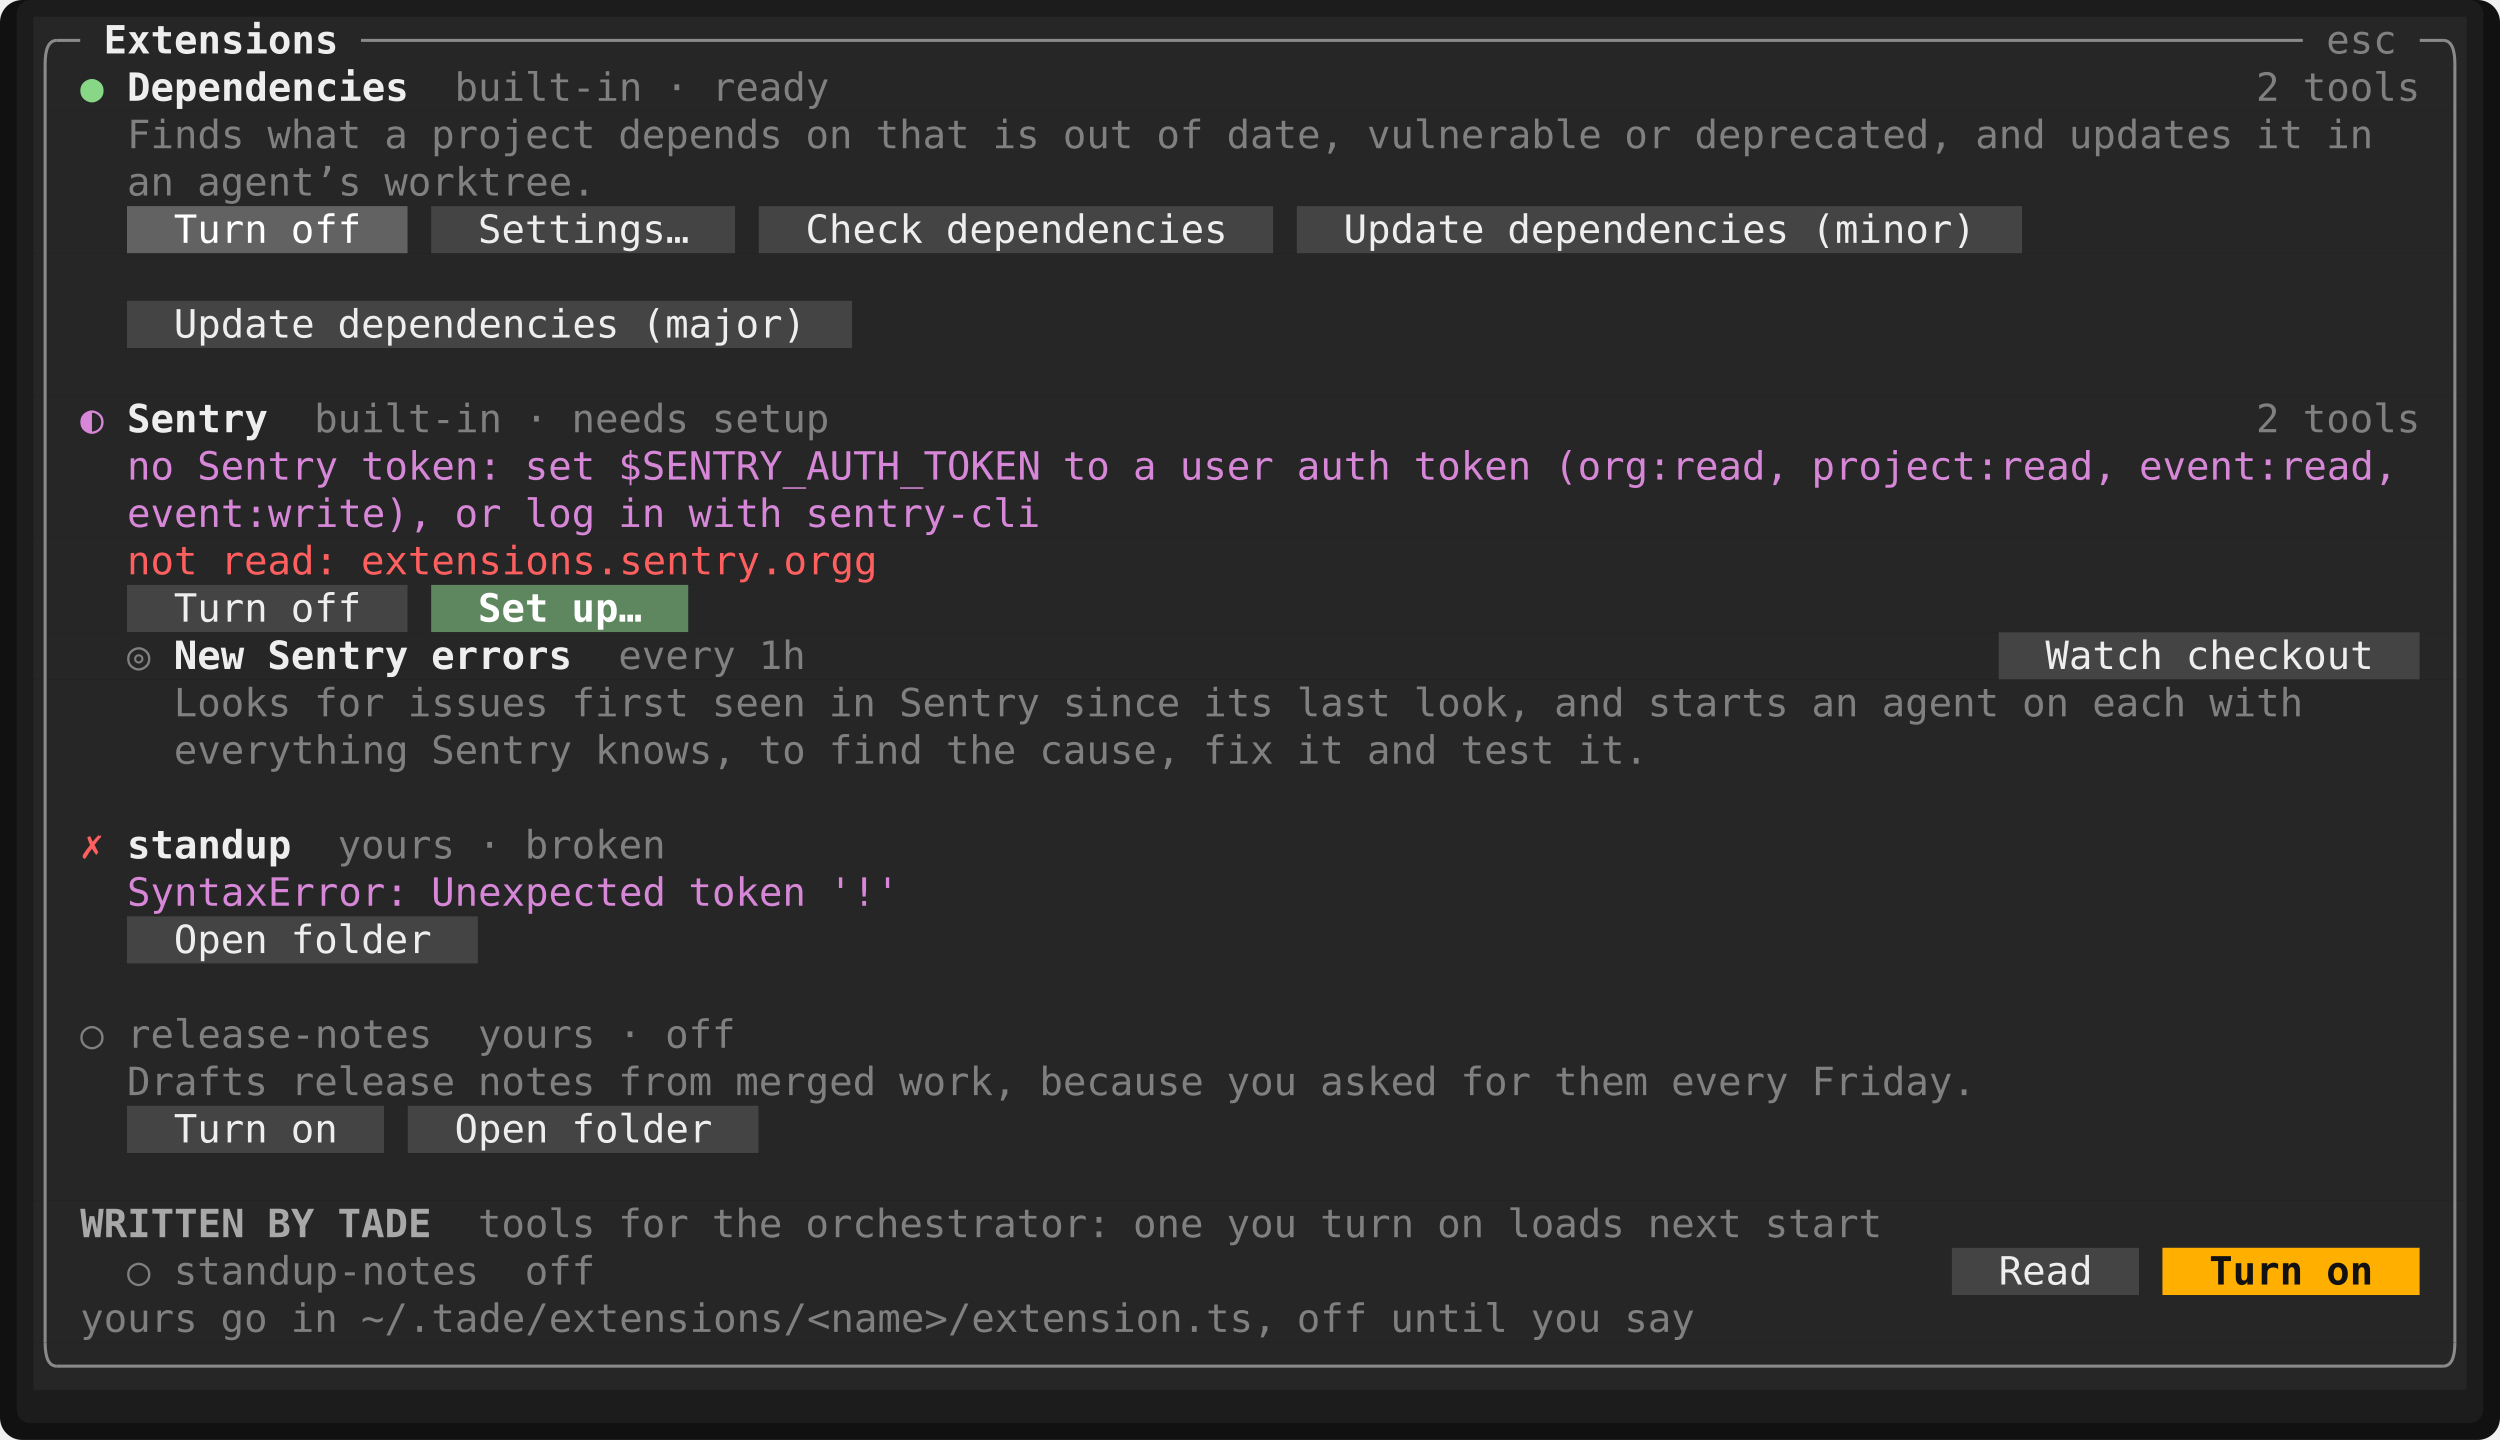
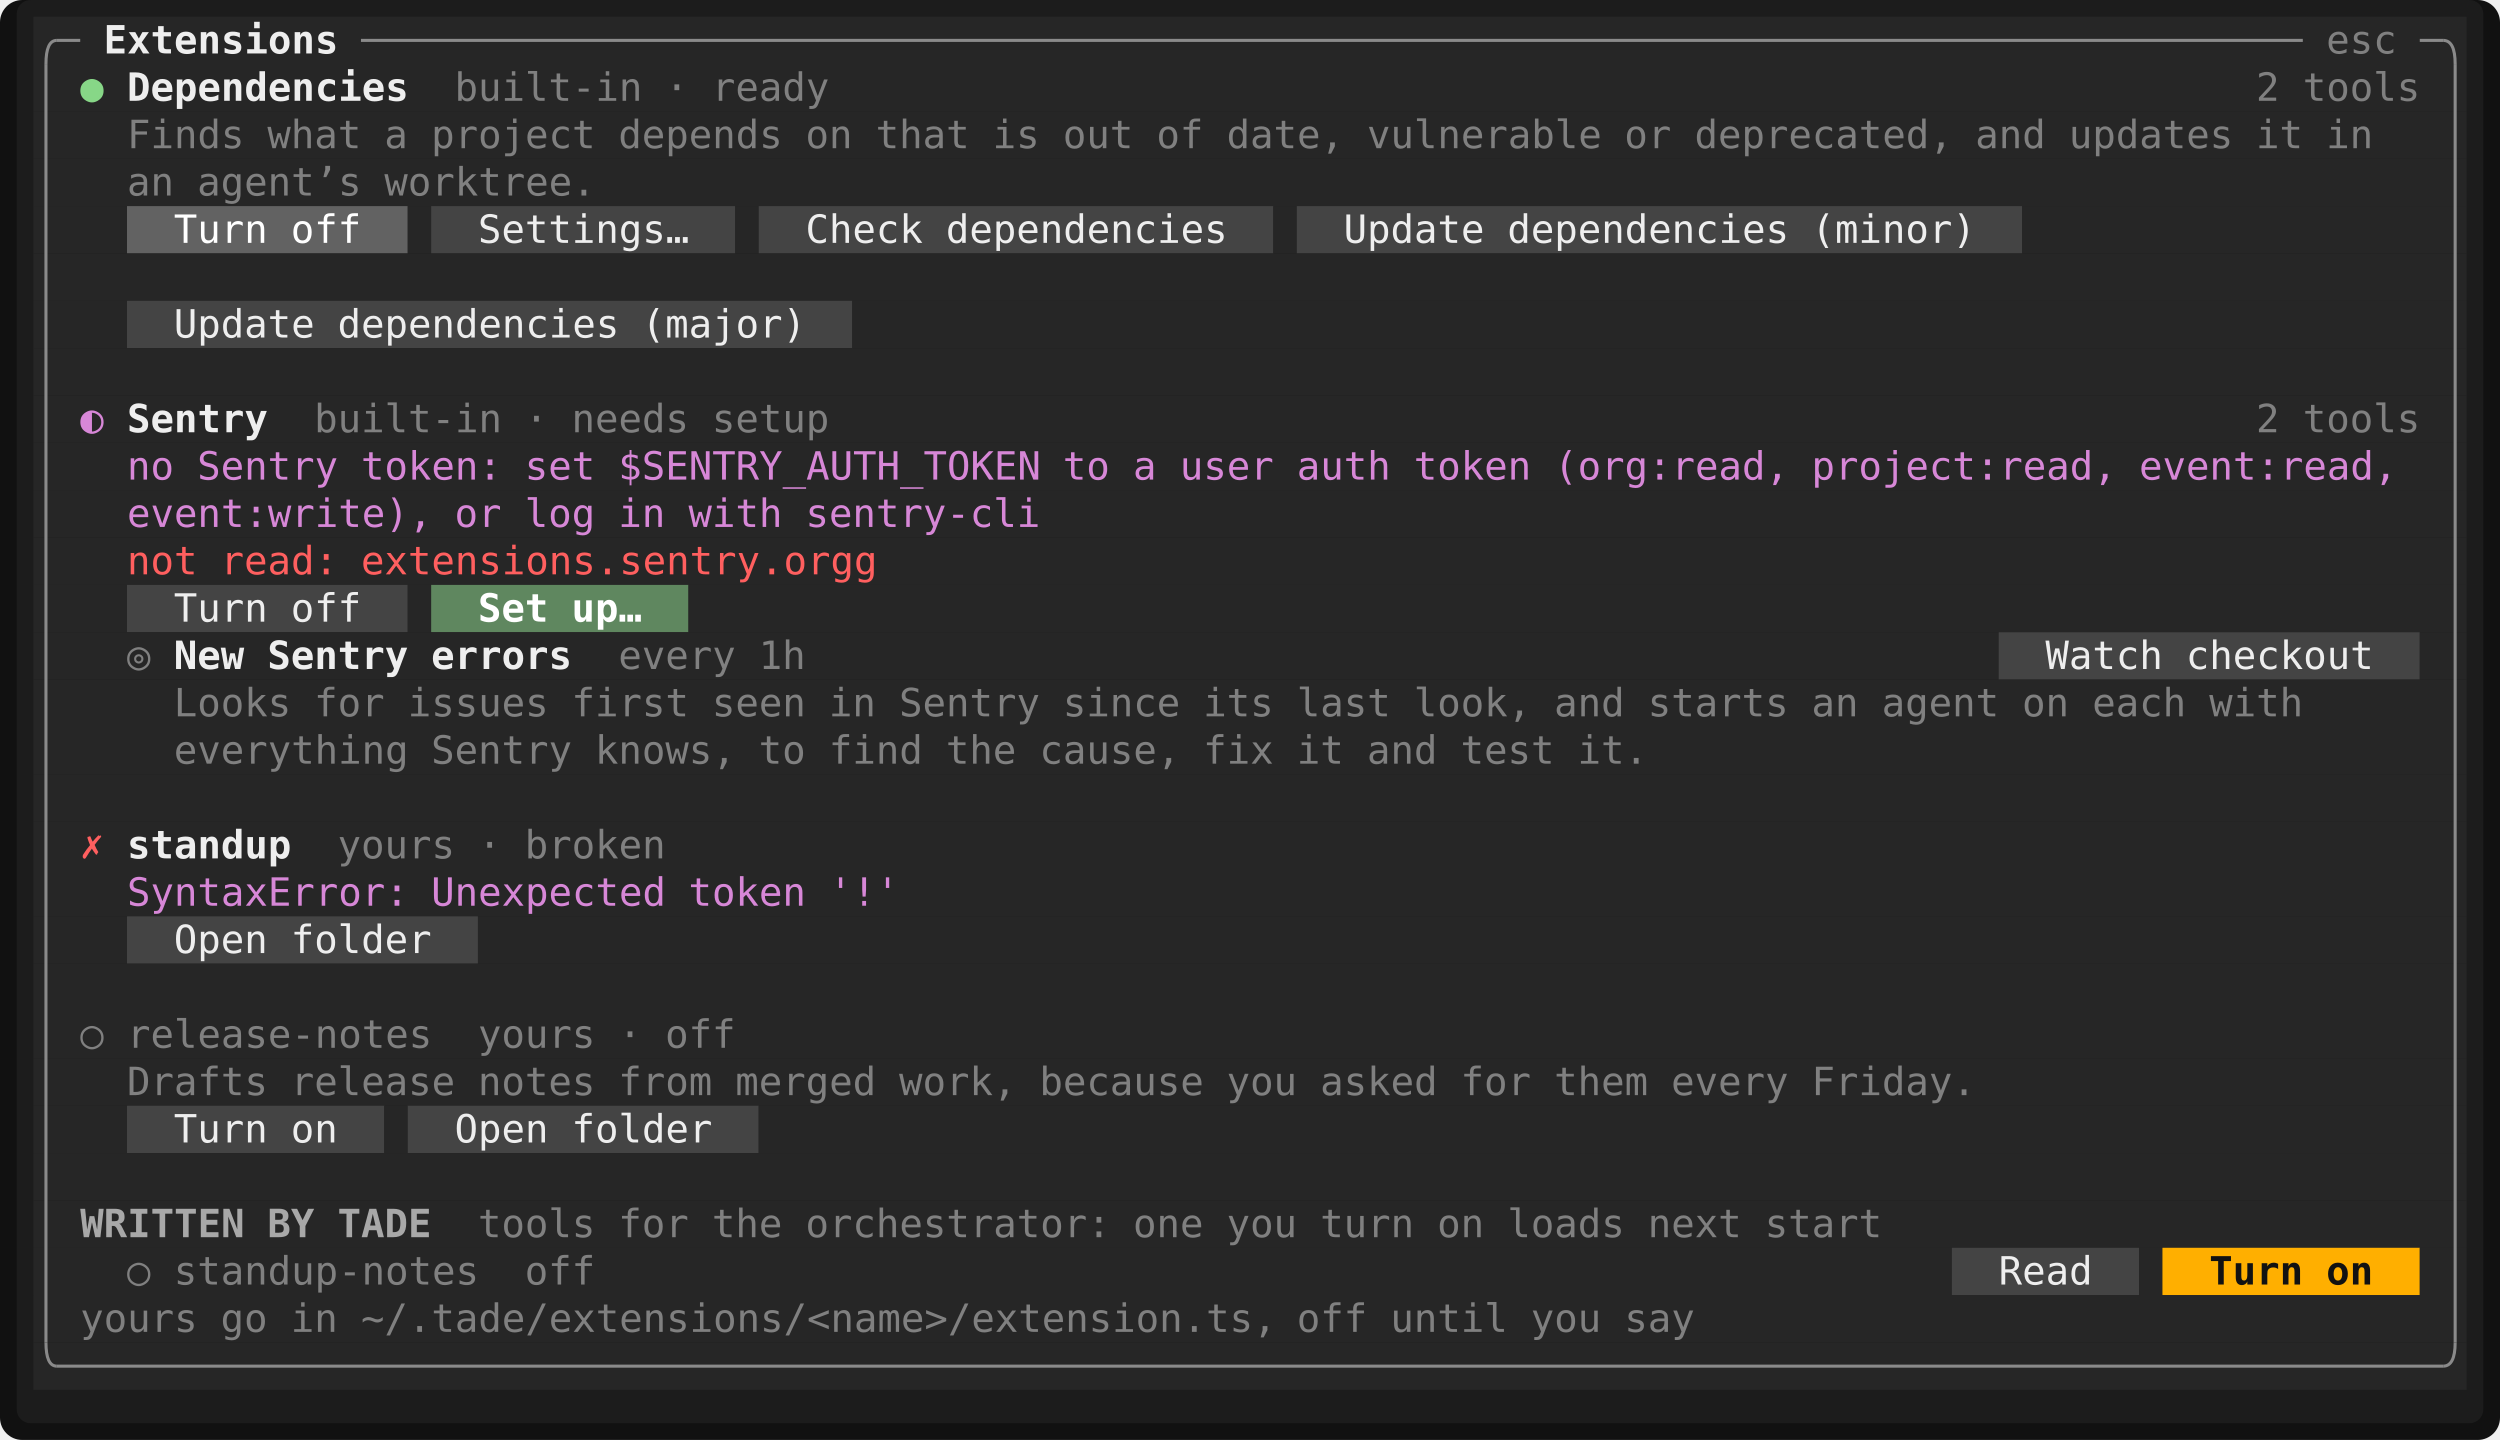
<svg xmlns="http://www.w3.org/2000/svg" viewBox="0 0 897.6 517" width="897.6" height="517" font-family="ui-monospace,SFMono-Regular,Menlo,Consolas,'DejaVu Sans Mono','Liberation Mono',monospace" font-size="14" role="img" aria-label="Tade">
  <rect width="897.6" height="517" rx="8" fill="#111111" />
  <rect x="6" y="0" width="885.6" height="511" rx="5" fill="#1c1c1c" />
  <rect x="12" y="6" width="873.6" height="17" fill="#262626" />
  <rect x="12" y="23" width="873.6" height="17" fill="#262626" />
  <rect x="12" y="40" width="873.6" height="17" fill="#262626" />
  <rect x="12" y="57" width="873.6" height="17" fill="#262626" />
  <rect x="12" y="74" width="33.6" height="17" fill="#262626" />
  <rect x="45.6" y="74" width="100.8" height="17" fill="#626262" />
  <rect x="146.4" y="74" width="8.4" height="17" fill="#262626" />
  <rect x="154.8" y="74" width="109.2" height="17" fill="#444444" />
  <rect x="264" y="74" width="8.4" height="17" fill="#262626" />
  <rect x="272.4" y="74" width="184.8" height="17" fill="#444444" />
  <rect x="457.2" y="74" width="8.4" height="17" fill="#262626" />
  <rect x="465.6" y="74" width="260.4" height="17" fill="#444444" />
  <rect x="726" y="74" width="159.6" height="17" fill="#262626" />
  <rect x="12" y="91" width="873.6" height="17" fill="#262626" />
  <rect x="12" y="108" width="33.6" height="17" fill="#262626" />
  <rect x="45.6" y="108" width="260.4" height="17" fill="#444444" />
  <rect x="306" y="108" width="579.6" height="17" fill="#262626" />
  <rect x="12" y="125" width="873.6" height="17" fill="#262626" />
  <rect x="12" y="142" width="873.6" height="17" fill="#262626" />
  <rect x="12" y="159" width="873.6" height="17" fill="#262626" />
  <rect x="12" y="176" width="873.6" height="17" fill="#262626" />
  <rect x="12" y="193" width="873.6" height="17" fill="#262626" />
  <rect x="12" y="210" width="33.6" height="17" fill="#262626" />
  <rect x="45.6" y="210" width="100.8" height="17" fill="#444444" />
  <rect x="146.4" y="210" width="8.4" height="17" fill="#262626" />
  <rect x="154.8" y="210" width="92.4" height="17" fill="#5f875f" />
  <rect x="247.2" y="210" width="638.4" height="17" fill="#262626" />
  <rect x="12" y="227" width="705.6" height="17" fill="#262626" />
  <rect x="717.6" y="227" width="151.2" height="17" fill="#444444" />
  <rect x="868.8" y="227" width="16.8" height="17" fill="#262626" />
  <rect x="12" y="244" width="873.6" height="17" fill="#262626" />
  <rect x="12" y="261" width="873.6" height="17" fill="#262626" />
  <rect x="12" y="278" width="873.6" height="17" fill="#262626" />
  <rect x="12" y="295" width="873.6" height="17" fill="#262626" />
  <rect x="12" y="312" width="873.6" height="17" fill="#262626" />
  <rect x="12" y="329" width="33.6" height="17" fill="#262626" />
  <rect x="45.6" y="329" width="126" height="17" fill="#444444" />
  <rect x="171.6" y="329" width="714" height="17" fill="#262626" />
  <rect x="12" y="346" width="873.6" height="17" fill="#262626" />
  <rect x="12" y="363" width="873.6" height="17" fill="#262626" />
  <rect x="12" y="380" width="873.6" height="17" fill="#262626" />
  <rect x="12" y="397" width="33.6" height="17" fill="#262626" />
  <rect x="45.6" y="397" width="92.4" height="17" fill="#444444" />
  <rect x="138" y="397" width="8.4" height="17" fill="#262626" />
  <rect x="146.4" y="397" width="126" height="17" fill="#444444" />
  <rect x="272.4" y="397" width="613.2" height="17" fill="#262626" />
  <rect x="12" y="414" width="873.6" height="17" fill="#262626" />
  <rect x="12" y="431" width="873.6" height="17" fill="#262626" />
  <rect x="12" y="448" width="688.8" height="17" fill="#262626" />
  <rect x="700.8" y="448" width="67.2" height="17" fill="#444444" />
  <rect x="768" y="448" width="8.4" height="17" fill="#262626" />
  <rect x="776.4" y="448" width="92.4" height="17" fill="#ffaf00" />
  <rect x="868.8" y="448" width="16.8" height="17" fill="#262626" />
  <rect x="12" y="465" width="873.6" height="17" fill="#262626" />
  <rect x="12" y="482" width="873.6" height="17" fill="#262626" />
-   <path d="M16.2 23Q16.2 14.5 20.4 14.5" fill="none" stroke="#8a8a8a" stroke-width="1.1" />
+   <path d="M16.5 23Q16.5 14.5 20.4 14.5" fill="none" stroke="#8a8a8a" stroke-width="1.1" />
  <line x1="20.4" y1="14.5" x2="28.8" y2="14.5" stroke="#8a8a8a" stroke-width="1.1" />
  <line x1="129.6" y1="14.5" x2="826.8" y2="14.5" stroke="#8a8a8a" stroke-width="1.1" />
  <line x1="868.8" y1="14.5" x2="877.2" y2="14.5" stroke="#8a8a8a" stroke-width="1.1" />
-   <path d="M881.4 23Q881.4 14.5 877.2 14.5" fill="none" stroke="#8a8a8a" stroke-width="1.1" />
-   <line x1="16.2" y1="23" x2="16.2" y2="482" stroke="#8a8a8a" stroke-width="1.1" />
-   <line x1="881.4" y1="23" x2="881.4" y2="482" stroke="#8a8a8a" stroke-width="1.1" />
-   <path d="M16.2 482Q16.2 490.5 20.4 490.5" fill="none" stroke="#8a8a8a" stroke-width="1.1" />
+   <path d="M881.5 23Q881.5 14.5 877.2 14.5" fill="none" stroke="#8a8a8a" stroke-width="1.1" />
+   <line x1="16.5" y1="23" x2="16.5" y2="482" stroke="#8a8a8a" stroke-width="1.1" />
+   <line x1="881.5" y1="23" x2="881.5" y2="482" stroke="#8a8a8a" stroke-width="1.1" />
+   <path d="M16.5 482Q16.5 490.5 20.4 490.5" fill="none" stroke="#8a8a8a" stroke-width="1.1" />
  <line x1="20.4" y1="490.5" x2="877.2" y2="490.5" stroke="#8a8a8a" stroke-width="1.1" />
-   <path d="M881.4 482Q881.4 490.5 877.2 490.5" fill="none" stroke="#8a8a8a" stroke-width="1.1" />
+   <path d="M881.5 482Q881.5 490.5 877.2 490.5" fill="none" stroke="#8a8a8a" stroke-width="1.1" />
  <text x="37.2" y="19.2" textLength="84" lengthAdjust="spacingAndGlyphs" fill="#eeeeee" font-weight="700">Extensions</text>
  <text x="835.2" y="19.2" textLength="25.2" lengthAdjust="spacingAndGlyphs" fill="#808080">esc</text>
  <text x="28.8" y="36.2" textLength="8.4" lengthAdjust="spacingAndGlyphs" fill="#87d787">●</text>
  <text x="45.6" y="36.2" textLength="100.8" lengthAdjust="spacingAndGlyphs" fill="#eeeeee" font-weight="700">Dependencies</text>
  <text x="163.2" y="36.2" textLength="67.2" lengthAdjust="spacingAndGlyphs" fill="#808080">built-in</text>
  <text x="238.8" y="36.2" textLength="8.4" lengthAdjust="spacingAndGlyphs" fill="#808080">·</text>
  <text x="255.6" y="36.2" textLength="42" lengthAdjust="spacingAndGlyphs" fill="#808080">ready</text>
  <text x="810" y="36.2" textLength="8.4" lengthAdjust="spacingAndGlyphs" fill="#808080">2</text>
  <text x="826.8" y="36.2" textLength="42" lengthAdjust="spacingAndGlyphs" fill="#808080">tools</text>
  <text x="45.6" y="53.2" textLength="42" lengthAdjust="spacingAndGlyphs" fill="#808080">Finds</text>
  <text x="96" y="53.2" textLength="33.6" lengthAdjust="spacingAndGlyphs" fill="#808080">what</text>
  <text x="138" y="53.2" textLength="8.4" lengthAdjust="spacingAndGlyphs" fill="#808080">a</text>
  <text x="154.8" y="53.2" textLength="58.8" lengthAdjust="spacingAndGlyphs" fill="#808080">project</text>
  <text x="222" y="53.2" textLength="58.8" lengthAdjust="spacingAndGlyphs" fill="#808080">depends</text>
  <text x="289.2" y="53.2" textLength="16.8" lengthAdjust="spacingAndGlyphs" fill="#808080">on</text>
  <text x="314.4" y="53.2" textLength="33.6" lengthAdjust="spacingAndGlyphs" fill="#808080">that</text>
  <text x="356.4" y="53.2" textLength="16.8" lengthAdjust="spacingAndGlyphs" fill="#808080">is</text>
  <text x="381.6" y="53.2" textLength="25.2" lengthAdjust="spacingAndGlyphs" fill="#808080">out</text>
  <text x="415.2" y="53.2" textLength="16.8" lengthAdjust="spacingAndGlyphs" fill="#808080">of</text>
  <text x="440.4" y="53.2" textLength="42" lengthAdjust="spacingAndGlyphs" fill="#808080">date,</text>
  <text x="490.8" y="53.2" textLength="84" lengthAdjust="spacingAndGlyphs" fill="#808080">vulnerable</text>
  <text x="583.2" y="53.2" textLength="16.8" lengthAdjust="spacingAndGlyphs" fill="#808080">or</text>
  <text x="608.4" y="53.2" textLength="92.4" lengthAdjust="spacingAndGlyphs" fill="#808080">deprecated,</text>
  <text x="709.2" y="53.2" textLength="25.2" lengthAdjust="spacingAndGlyphs" fill="#808080">and</text>
  <text x="742.8" y="53.2" textLength="58.8" lengthAdjust="spacingAndGlyphs" fill="#808080">updates</text>
  <text x="810" y="53.2" textLength="16.8" lengthAdjust="spacingAndGlyphs" fill="#808080">it</text>
  <text x="835.2" y="53.2" textLength="16.8" lengthAdjust="spacingAndGlyphs" fill="#808080">in</text>
  <text x="45.6" y="70.2" textLength="16.8" lengthAdjust="spacingAndGlyphs" fill="#808080">an</text>
  <text x="70.8" y="70.2" textLength="58.8" lengthAdjust="spacingAndGlyphs" fill="#808080">agent’s</text>
  <text x="138" y="70.2" textLength="75.6" lengthAdjust="spacingAndGlyphs" fill="#808080">worktree.</text>
  <text x="62.4" y="87.2" textLength="33.6" lengthAdjust="spacingAndGlyphs" fill="#ffffff">Turn</text>
  <text x="104.4" y="87.2" textLength="25.2" lengthAdjust="spacingAndGlyphs" fill="#ffffff">off</text>
  <text x="171.6" y="87.2" textLength="75.6" lengthAdjust="spacingAndGlyphs" fill="#eeeeee">Settings…</text>
  <text x="289.2" y="87.2" textLength="42" lengthAdjust="spacingAndGlyphs" fill="#eeeeee">Check</text>
  <text x="339.6" y="87.2" textLength="100.8" lengthAdjust="spacingAndGlyphs" fill="#eeeeee">dependencies</text>
  <text x="482.4" y="87.2" textLength="50.4" lengthAdjust="spacingAndGlyphs" fill="#eeeeee">Update</text>
  <text x="541.2" y="87.2" textLength="100.8" lengthAdjust="spacingAndGlyphs" fill="#eeeeee">dependencies</text>
  <text x="650.4" y="87.2" textLength="58.8" lengthAdjust="spacingAndGlyphs" fill="#eeeeee">(minor)</text>
  <text x="62.4" y="121.2" textLength="50.4" lengthAdjust="spacingAndGlyphs" fill="#eeeeee">Update</text>
  <text x="121.2" y="121.2" textLength="100.8" lengthAdjust="spacingAndGlyphs" fill="#eeeeee">dependencies</text>
  <text x="230.4" y="121.2" textLength="58.8" lengthAdjust="spacingAndGlyphs" fill="#eeeeee">(major)</text>
  <text x="28.8" y="155.2" textLength="8.4" lengthAdjust="spacingAndGlyphs" fill="#d787d7">◐</text>
  <text x="45.6" y="155.2" textLength="50.4" lengthAdjust="spacingAndGlyphs" fill="#eeeeee" font-weight="700">Sentry</text>
  <text x="112.8" y="155.2" textLength="67.2" lengthAdjust="spacingAndGlyphs" fill="#808080">built-in</text>
  <text x="188.4" y="155.2" textLength="8.4" lengthAdjust="spacingAndGlyphs" fill="#808080">·</text>
  <text x="205.2" y="155.2" textLength="42" lengthAdjust="spacingAndGlyphs" fill="#808080">needs</text>
  <text x="255.6" y="155.2" textLength="42" lengthAdjust="spacingAndGlyphs" fill="#808080">setup</text>
  <text x="810" y="155.2" textLength="8.4" lengthAdjust="spacingAndGlyphs" fill="#808080">2</text>
  <text x="826.8" y="155.2" textLength="42" lengthAdjust="spacingAndGlyphs" fill="#808080">tools</text>
  <text x="45.6" y="172.2" textLength="16.8" lengthAdjust="spacingAndGlyphs" fill="#d787d7">no</text>
  <text x="70.8" y="172.2" textLength="50.4" lengthAdjust="spacingAndGlyphs" fill="#d787d7">Sentry</text>
  <text x="129.6" y="172.2" textLength="50.4" lengthAdjust="spacingAndGlyphs" fill="#d787d7">token:</text>
  <text x="188.4" y="172.2" textLength="25.2" lengthAdjust="spacingAndGlyphs" fill="#d787d7">set</text>
  <text x="222" y="172.2" textLength="151.2" lengthAdjust="spacingAndGlyphs" fill="#d787d7">$SENTRY_AUTH_TOKEN</text>
  <text x="381.6" y="172.2" textLength="16.8" lengthAdjust="spacingAndGlyphs" fill="#d787d7">to</text>
  <text x="406.8" y="172.2" textLength="8.4" lengthAdjust="spacingAndGlyphs" fill="#d787d7">a</text>
  <text x="423.6" y="172.2" textLength="33.6" lengthAdjust="spacingAndGlyphs" fill="#d787d7">user</text>
  <text x="465.6" y="172.2" textLength="33.6" lengthAdjust="spacingAndGlyphs" fill="#d787d7">auth</text>
  <text x="507.6" y="172.2" textLength="42" lengthAdjust="spacingAndGlyphs" fill="#d787d7">token</text>
  <text x="558" y="172.2" textLength="84" lengthAdjust="spacingAndGlyphs" fill="#d787d7">(org:read,</text>
  <text x="650.4" y="172.2" textLength="109.2" lengthAdjust="spacingAndGlyphs" fill="#d787d7">project:read,</text>
  <text x="768" y="172.2" textLength="92.4" lengthAdjust="spacingAndGlyphs" fill="#d787d7">event:read,</text>
  <text x="45.6" y="189.2" textLength="109.2" lengthAdjust="spacingAndGlyphs" fill="#d787d7">event:write),</text>
  <text x="163.2" y="189.2" textLength="16.8" lengthAdjust="spacingAndGlyphs" fill="#d787d7">or</text>
  <text x="188.4" y="189.2" textLength="25.2" lengthAdjust="spacingAndGlyphs" fill="#d787d7">log</text>
  <text x="222" y="189.2" textLength="16.8" lengthAdjust="spacingAndGlyphs" fill="#d787d7">in</text>
  <text x="247.2" y="189.2" textLength="33.6" lengthAdjust="spacingAndGlyphs" fill="#d787d7">with</text>
  <text x="289.2" y="189.2" textLength="84" lengthAdjust="spacingAndGlyphs" fill="#d787d7">sentry-cli</text>
  <text x="45.6" y="206.2" textLength="25.2" lengthAdjust="spacingAndGlyphs" fill="#ff5f5f">not</text>
  <text x="79.2" y="206.2" textLength="42" lengthAdjust="spacingAndGlyphs" fill="#ff5f5f">read:</text>
  <text x="129.6" y="206.2" textLength="184.8" lengthAdjust="spacingAndGlyphs" fill="#ff5f5f">extensions.sentry.orgg</text>
  <text x="62.4" y="223.2" textLength="33.6" lengthAdjust="spacingAndGlyphs" fill="#eeeeee">Turn</text>
  <text x="104.4" y="223.2" textLength="25.2" lengthAdjust="spacingAndGlyphs" fill="#eeeeee">off</text>
  <text x="171.6" y="223.2" textLength="25.2" lengthAdjust="spacingAndGlyphs" fill="#ffffff" font-weight="700">Set</text>
  <text x="205.2" y="223.2" textLength="25.2" lengthAdjust="spacingAndGlyphs" fill="#ffffff" font-weight="700">up…</text>
  <text x="45.6" y="240.2" textLength="8.4" lengthAdjust="spacingAndGlyphs" fill="#808080">◎</text>
  <text x="62.4" y="240.2" textLength="25.2" lengthAdjust="spacingAndGlyphs" fill="#eeeeee" font-weight="700">New</text>
  <text x="96" y="240.2" textLength="50.4" lengthAdjust="spacingAndGlyphs" fill="#eeeeee" font-weight="700">Sentry</text>
  <text x="154.8" y="240.2" textLength="50.4" lengthAdjust="spacingAndGlyphs" fill="#eeeeee" font-weight="700">errors</text>
  <text x="222" y="240.2" textLength="42" lengthAdjust="spacingAndGlyphs" fill="#808080">every</text>
  <text x="272.4" y="240.2" textLength="16.8" lengthAdjust="spacingAndGlyphs" fill="#808080">1h</text>
  <text x="734.4" y="240.2" textLength="42" lengthAdjust="spacingAndGlyphs" fill="#eeeeee">Watch</text>
  <text x="784.8" y="240.2" textLength="67.2" lengthAdjust="spacingAndGlyphs" fill="#eeeeee">checkout</text>
  <text x="62.4" y="257.2" textLength="42" lengthAdjust="spacingAndGlyphs" fill="#808080">Looks</text>
  <text x="112.8" y="257.2" textLength="25.2" lengthAdjust="spacingAndGlyphs" fill="#808080">for</text>
  <text x="146.4" y="257.2" textLength="50.4" lengthAdjust="spacingAndGlyphs" fill="#808080">issues</text>
  <text x="205.2" y="257.2" textLength="42" lengthAdjust="spacingAndGlyphs" fill="#808080">first</text>
  <text x="255.6" y="257.2" textLength="33.6" lengthAdjust="spacingAndGlyphs" fill="#808080">seen</text>
  <text x="297.6" y="257.2" textLength="16.8" lengthAdjust="spacingAndGlyphs" fill="#808080">in</text>
  <text x="322.8" y="257.2" textLength="50.4" lengthAdjust="spacingAndGlyphs" fill="#808080">Sentry</text>
  <text x="381.6" y="257.2" textLength="42" lengthAdjust="spacingAndGlyphs" fill="#808080">since</text>
  <text x="432" y="257.2" textLength="25.2" lengthAdjust="spacingAndGlyphs" fill="#808080">its</text>
  <text x="465.6" y="257.2" textLength="33.6" lengthAdjust="spacingAndGlyphs" fill="#808080">last</text>
  <text x="507.6" y="257.2" textLength="42" lengthAdjust="spacingAndGlyphs" fill="#808080">look,</text>
  <text x="558" y="257.2" textLength="25.2" lengthAdjust="spacingAndGlyphs" fill="#808080">and</text>
  <text x="591.6" y="257.2" textLength="50.4" lengthAdjust="spacingAndGlyphs" fill="#808080">starts</text>
  <text x="650.4" y="257.2" textLength="16.8" lengthAdjust="spacingAndGlyphs" fill="#808080">an</text>
  <text x="675.6" y="257.2" textLength="42" lengthAdjust="spacingAndGlyphs" fill="#808080">agent</text>
  <text x="726" y="257.2" textLength="16.8" lengthAdjust="spacingAndGlyphs" fill="#808080">on</text>
  <text x="751.2" y="257.2" textLength="33.6" lengthAdjust="spacingAndGlyphs" fill="#808080">each</text>
  <text x="793.2" y="257.2" textLength="33.6" lengthAdjust="spacingAndGlyphs" fill="#808080">with</text>
  <text x="62.4" y="274.2" textLength="84" lengthAdjust="spacingAndGlyphs" fill="#808080">everything</text>
  <text x="154.8" y="274.2" textLength="50.4" lengthAdjust="spacingAndGlyphs" fill="#808080">Sentry</text>
  <text x="213.6" y="274.2" textLength="50.4" lengthAdjust="spacingAndGlyphs" fill="#808080">knows,</text>
  <text x="272.4" y="274.2" textLength="16.8" lengthAdjust="spacingAndGlyphs" fill="#808080">to</text>
  <text x="297.6" y="274.2" textLength="33.6" lengthAdjust="spacingAndGlyphs" fill="#808080">find</text>
  <text x="339.6" y="274.2" textLength="25.2" lengthAdjust="spacingAndGlyphs" fill="#808080">the</text>
  <text x="373.2" y="274.2" textLength="50.4" lengthAdjust="spacingAndGlyphs" fill="#808080">cause,</text>
  <text x="432" y="274.2" textLength="25.2" lengthAdjust="spacingAndGlyphs" fill="#808080">fix</text>
  <text x="465.6" y="274.2" textLength="16.8" lengthAdjust="spacingAndGlyphs" fill="#808080">it</text>
  <text x="490.8" y="274.2" textLength="25.2" lengthAdjust="spacingAndGlyphs" fill="#808080">and</text>
  <text x="524.4" y="274.2" textLength="33.6" lengthAdjust="spacingAndGlyphs" fill="#808080">test</text>
  <text x="566.4" y="274.2" textLength="25.2" lengthAdjust="spacingAndGlyphs" fill="#808080">it.</text>
  <text x="28.8" y="308.2" textLength="8.4" lengthAdjust="spacingAndGlyphs" fill="#ff5f5f">✗</text>
  <text x="45.6" y="308.2" textLength="58.8" lengthAdjust="spacingAndGlyphs" fill="#eeeeee" font-weight="700">standup</text>
  <text x="121.2" y="308.2" textLength="42" lengthAdjust="spacingAndGlyphs" fill="#808080">yours</text>
  <text x="171.6" y="308.2" textLength="8.4" lengthAdjust="spacingAndGlyphs" fill="#808080">·</text>
  <text x="188.4" y="308.2" textLength="50.4" lengthAdjust="spacingAndGlyphs" fill="#808080">broken</text>
  <text x="45.6" y="325.2" textLength="100.8" lengthAdjust="spacingAndGlyphs" fill="#d787d7">SyntaxError:</text>
  <text x="154.8" y="325.2" textLength="84" lengthAdjust="spacingAndGlyphs" fill="#d787d7">Unexpected</text>
  <text x="247.2" y="325.2" textLength="42" lengthAdjust="spacingAndGlyphs" fill="#d787d7">token</text>
  <text x="297.6" y="325.2" textLength="25.2" lengthAdjust="spacingAndGlyphs" fill="#d787d7">'!'</text>
  <text x="62.4" y="342.2" textLength="33.6" lengthAdjust="spacingAndGlyphs" fill="#eeeeee">Open</text>
  <text x="104.4" y="342.2" textLength="50.4" lengthAdjust="spacingAndGlyphs" fill="#eeeeee">folder</text>
  <text x="28.8" y="376.2" textLength="8.4" lengthAdjust="spacingAndGlyphs" fill="#808080">○</text>
  <text x="45.6" y="376.2" textLength="109.2" lengthAdjust="spacingAndGlyphs" fill="#808080">release-notes</text>
  <text x="171.6" y="376.2" textLength="42" lengthAdjust="spacingAndGlyphs" fill="#808080">yours</text>
  <text x="222" y="376.2" textLength="8.4" lengthAdjust="spacingAndGlyphs" fill="#808080">·</text>
  <text x="238.8" y="376.2" textLength="25.2" lengthAdjust="spacingAndGlyphs" fill="#808080">off</text>
  <text x="45.6" y="393.2" textLength="50.4" lengthAdjust="spacingAndGlyphs" fill="#808080">Drafts</text>
  <text x="104.4" y="393.2" textLength="58.8" lengthAdjust="spacingAndGlyphs" fill="#808080">release</text>
  <text x="171.6" y="393.2" textLength="42" lengthAdjust="spacingAndGlyphs" fill="#808080">notes</text>
  <text x="222" y="393.2" textLength="33.6" lengthAdjust="spacingAndGlyphs" fill="#808080">from</text>
  <text x="264" y="393.2" textLength="50.4" lengthAdjust="spacingAndGlyphs" fill="#808080">merged</text>
  <text x="322.8" y="393.2" textLength="42" lengthAdjust="spacingAndGlyphs" fill="#808080">work,</text>
  <text x="373.2" y="393.2" textLength="58.8" lengthAdjust="spacingAndGlyphs" fill="#808080">because</text>
  <text x="440.4" y="393.2" textLength="25.2" lengthAdjust="spacingAndGlyphs" fill="#808080">you</text>
  <text x="474" y="393.2" textLength="42" lengthAdjust="spacingAndGlyphs" fill="#808080">asked</text>
  <text x="524.4" y="393.2" textLength="25.2" lengthAdjust="spacingAndGlyphs" fill="#808080">for</text>
  <text x="558" y="393.2" textLength="33.6" lengthAdjust="spacingAndGlyphs" fill="#808080">them</text>
  <text x="600" y="393.2" textLength="42" lengthAdjust="spacingAndGlyphs" fill="#808080">every</text>
  <text x="650.4" y="393.2" textLength="58.8" lengthAdjust="spacingAndGlyphs" fill="#808080">Friday.</text>
  <text x="62.4" y="410.2" textLength="33.6" lengthAdjust="spacingAndGlyphs" fill="#eeeeee">Turn</text>
  <text x="104.4" y="410.2" textLength="16.8" lengthAdjust="spacingAndGlyphs" fill="#eeeeee">on</text>
  <text x="163.2" y="410.2" textLength="33.6" lengthAdjust="spacingAndGlyphs" fill="#eeeeee">Open</text>
  <text x="205.2" y="410.2" textLength="50.4" lengthAdjust="spacingAndGlyphs" fill="#eeeeee">folder</text>
  <text x="28.8" y="444.2" textLength="58.8" lengthAdjust="spacingAndGlyphs" fill="#a8a8a8" font-weight="700">WRITTEN</text>
  <text x="96" y="444.2" textLength="16.8" lengthAdjust="spacingAndGlyphs" fill="#a8a8a8" font-weight="700">BY</text>
  <text x="121.2" y="444.2" textLength="33.6" lengthAdjust="spacingAndGlyphs" fill="#a8a8a8" font-weight="700">TADE</text>
  <text x="171.6" y="444.2" textLength="42" lengthAdjust="spacingAndGlyphs" fill="#808080">tools</text>
  <text x="222" y="444.2" textLength="25.2" lengthAdjust="spacingAndGlyphs" fill="#808080">for</text>
  <text x="255.6" y="444.2" textLength="25.2" lengthAdjust="spacingAndGlyphs" fill="#808080">the</text>
  <text x="289.2" y="444.2" textLength="109.2" lengthAdjust="spacingAndGlyphs" fill="#808080">orchestrator:</text>
  <text x="406.8" y="444.2" textLength="25.2" lengthAdjust="spacingAndGlyphs" fill="#808080">one</text>
  <text x="440.4" y="444.2" textLength="25.2" lengthAdjust="spacingAndGlyphs" fill="#808080">you</text>
  <text x="474" y="444.2" textLength="33.6" lengthAdjust="spacingAndGlyphs" fill="#808080">turn</text>
  <text x="516" y="444.2" textLength="16.8" lengthAdjust="spacingAndGlyphs" fill="#808080">on</text>
  <text x="541.2" y="444.2" textLength="42" lengthAdjust="spacingAndGlyphs" fill="#808080">loads</text>
  <text x="591.6" y="444.2" textLength="33.6" lengthAdjust="spacingAndGlyphs" fill="#808080">next</text>
  <text x="633.6" y="444.2" textLength="42" lengthAdjust="spacingAndGlyphs" fill="#808080">start</text>
  <text x="45.6" y="461.2" textLength="8.4" lengthAdjust="spacingAndGlyphs" fill="#808080">○</text>
  <text x="62.4" y="461.2" textLength="109.2" lengthAdjust="spacingAndGlyphs" fill="#808080">standup-notes</text>
  <text x="188.4" y="461.2" textLength="25.2" lengthAdjust="spacingAndGlyphs" fill="#808080">off</text>
  <text x="717.6" y="461.2" textLength="33.6" lengthAdjust="spacingAndGlyphs" fill="#eeeeee">Read</text>
  <text x="793.2" y="461.2" textLength="33.6" lengthAdjust="spacingAndGlyphs" fill="#121212" font-weight="700">Turn</text>
  <text x="835.2" y="461.2" textLength="16.8" lengthAdjust="spacingAndGlyphs" fill="#121212" font-weight="700">on</text>
  <text x="28.8" y="478.2" textLength="42" lengthAdjust="spacingAndGlyphs" fill="#808080">yours</text>
  <text x="79.2" y="478.2" textLength="16.8" lengthAdjust="spacingAndGlyphs" fill="#808080">go</text>
  <text x="104.4" y="478.2" textLength="16.8" lengthAdjust="spacingAndGlyphs" fill="#808080">in</text>
  <text x="129.6" y="478.2" textLength="327.6" lengthAdjust="spacingAndGlyphs" fill="#808080">~/.tade/extensions/&lt;name&gt;/extension.ts,</text>
  <text x="465.6" y="478.2" textLength="25.2" lengthAdjust="spacingAndGlyphs" fill="#808080">off</text>
  <text x="499.2" y="478.2" textLength="42" lengthAdjust="spacingAndGlyphs" fill="#808080">until</text>
  <text x="549.6" y="478.2" textLength="25.2" lengthAdjust="spacingAndGlyphs" fill="#808080">you</text>
  <text x="583.2" y="478.2" textLength="25.2" lengthAdjust="spacingAndGlyphs" fill="#808080">say</text>
</svg>
